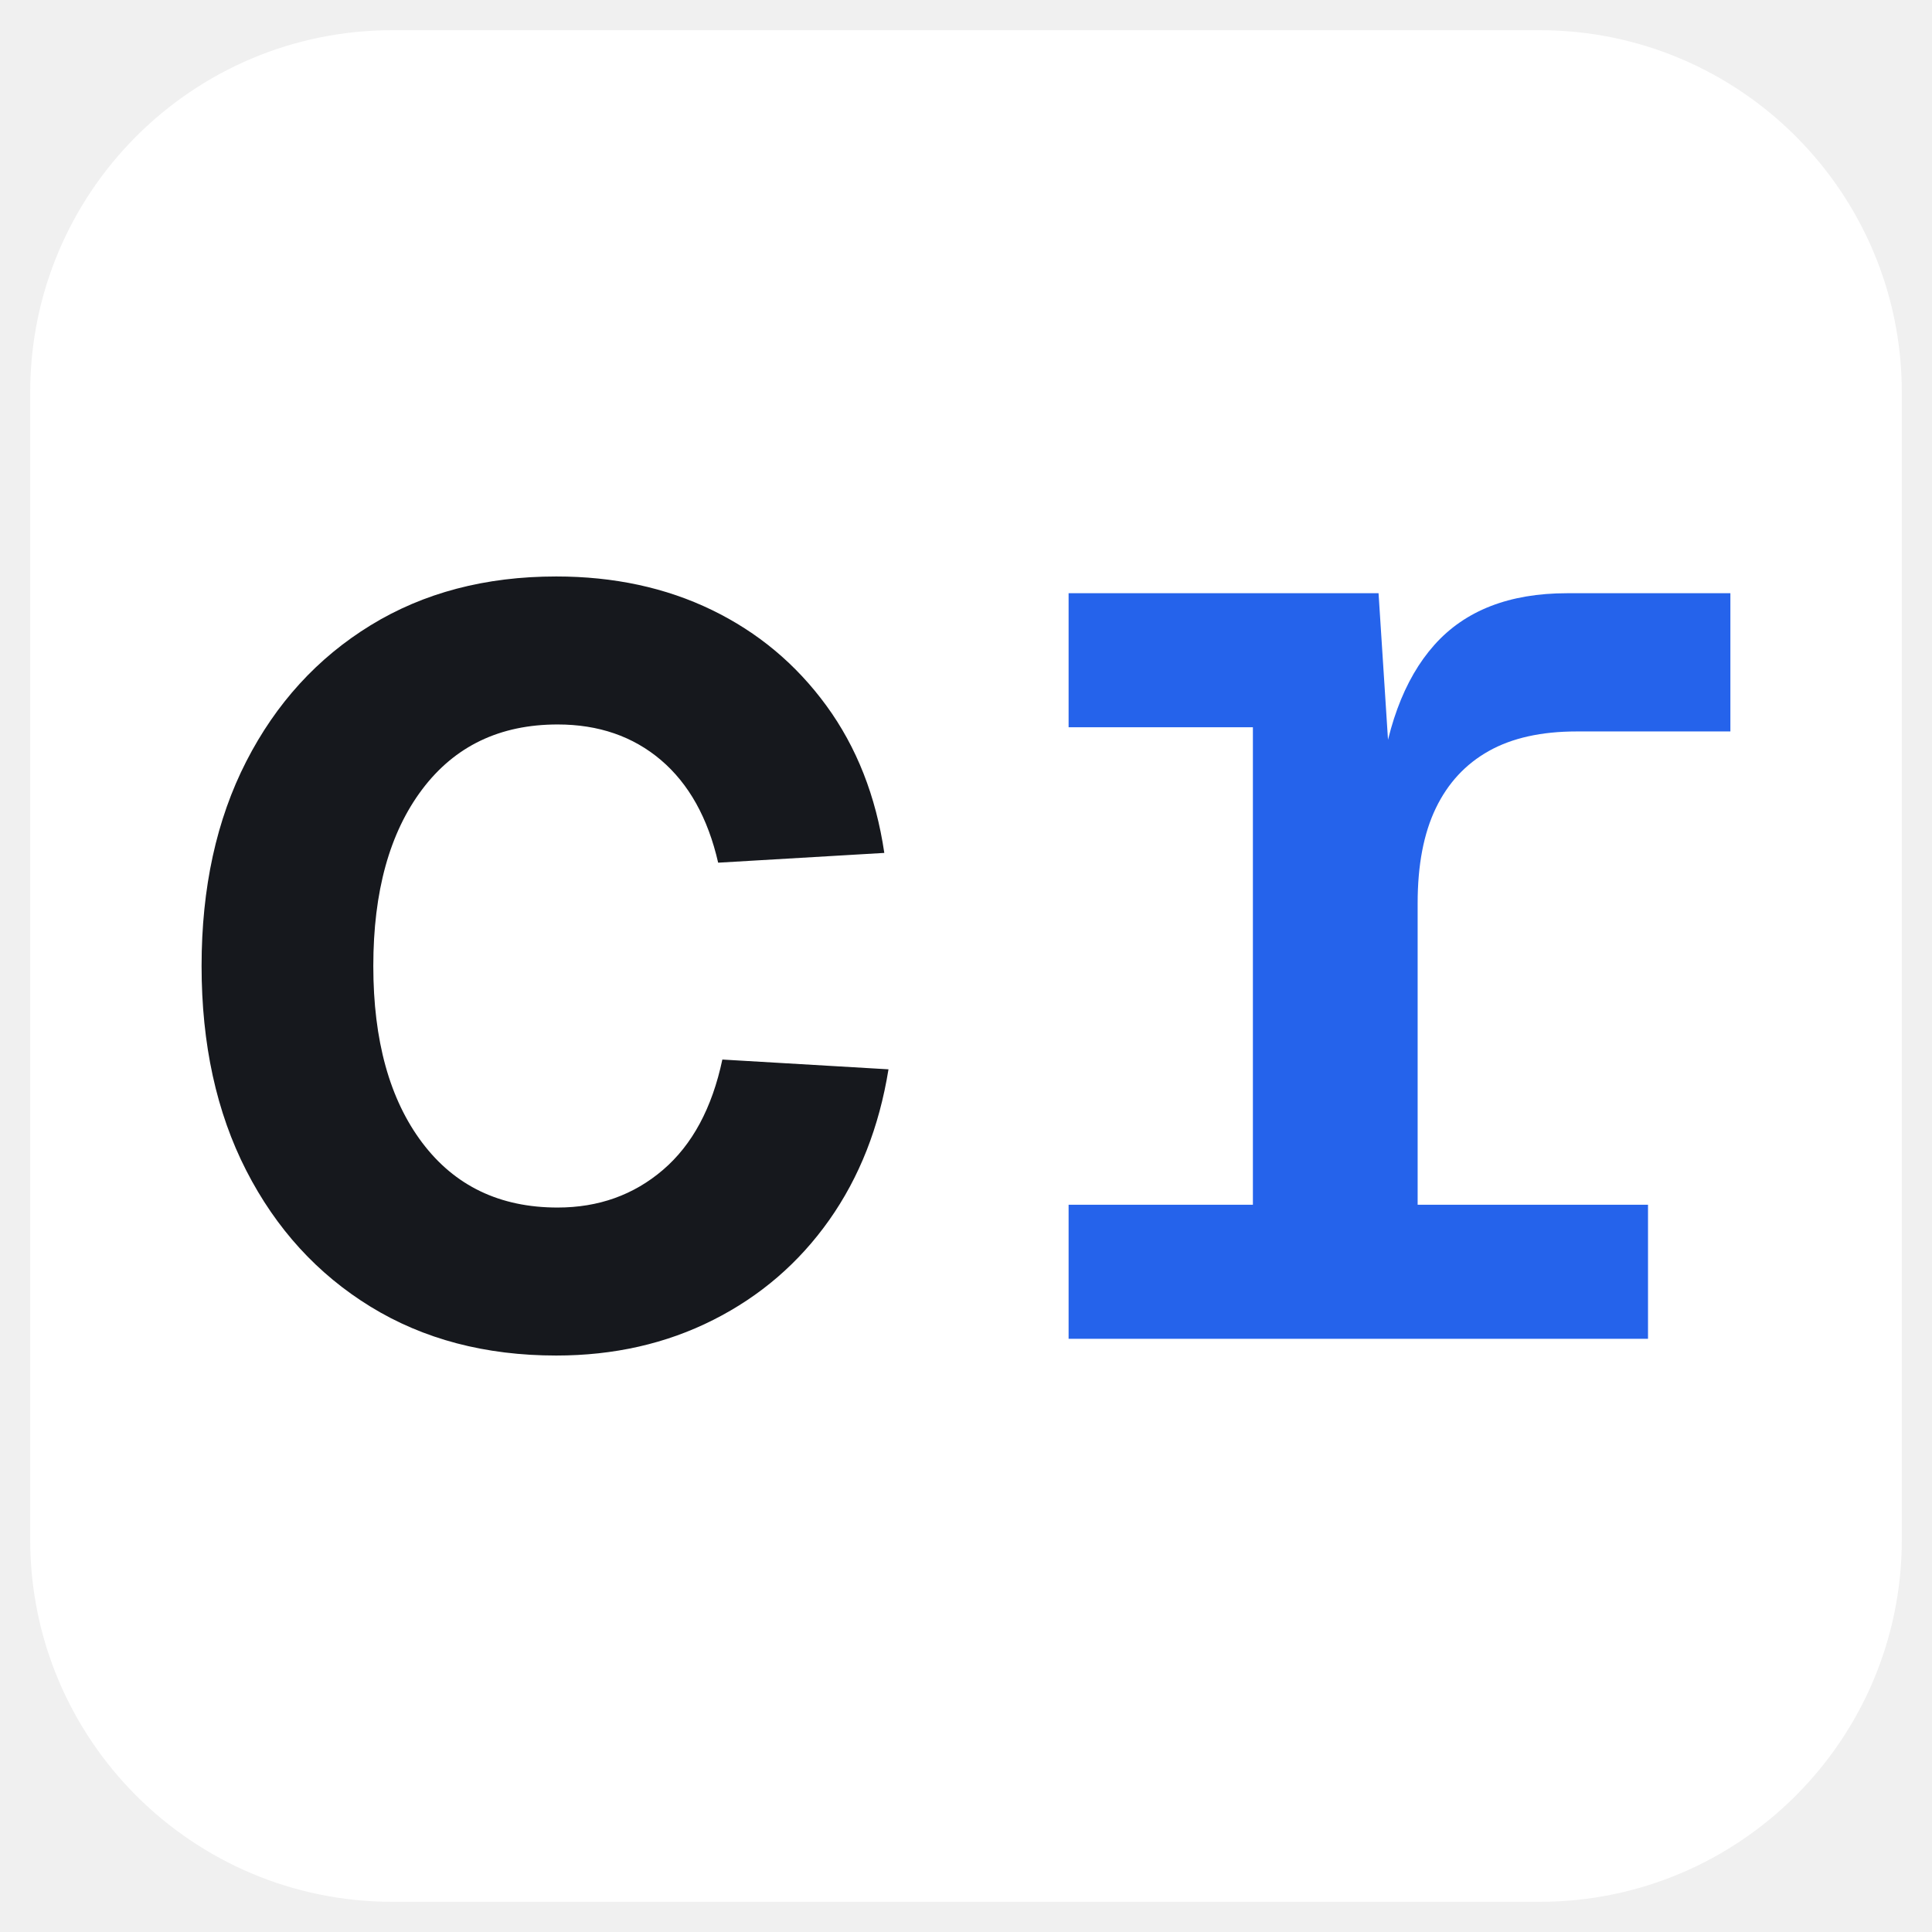
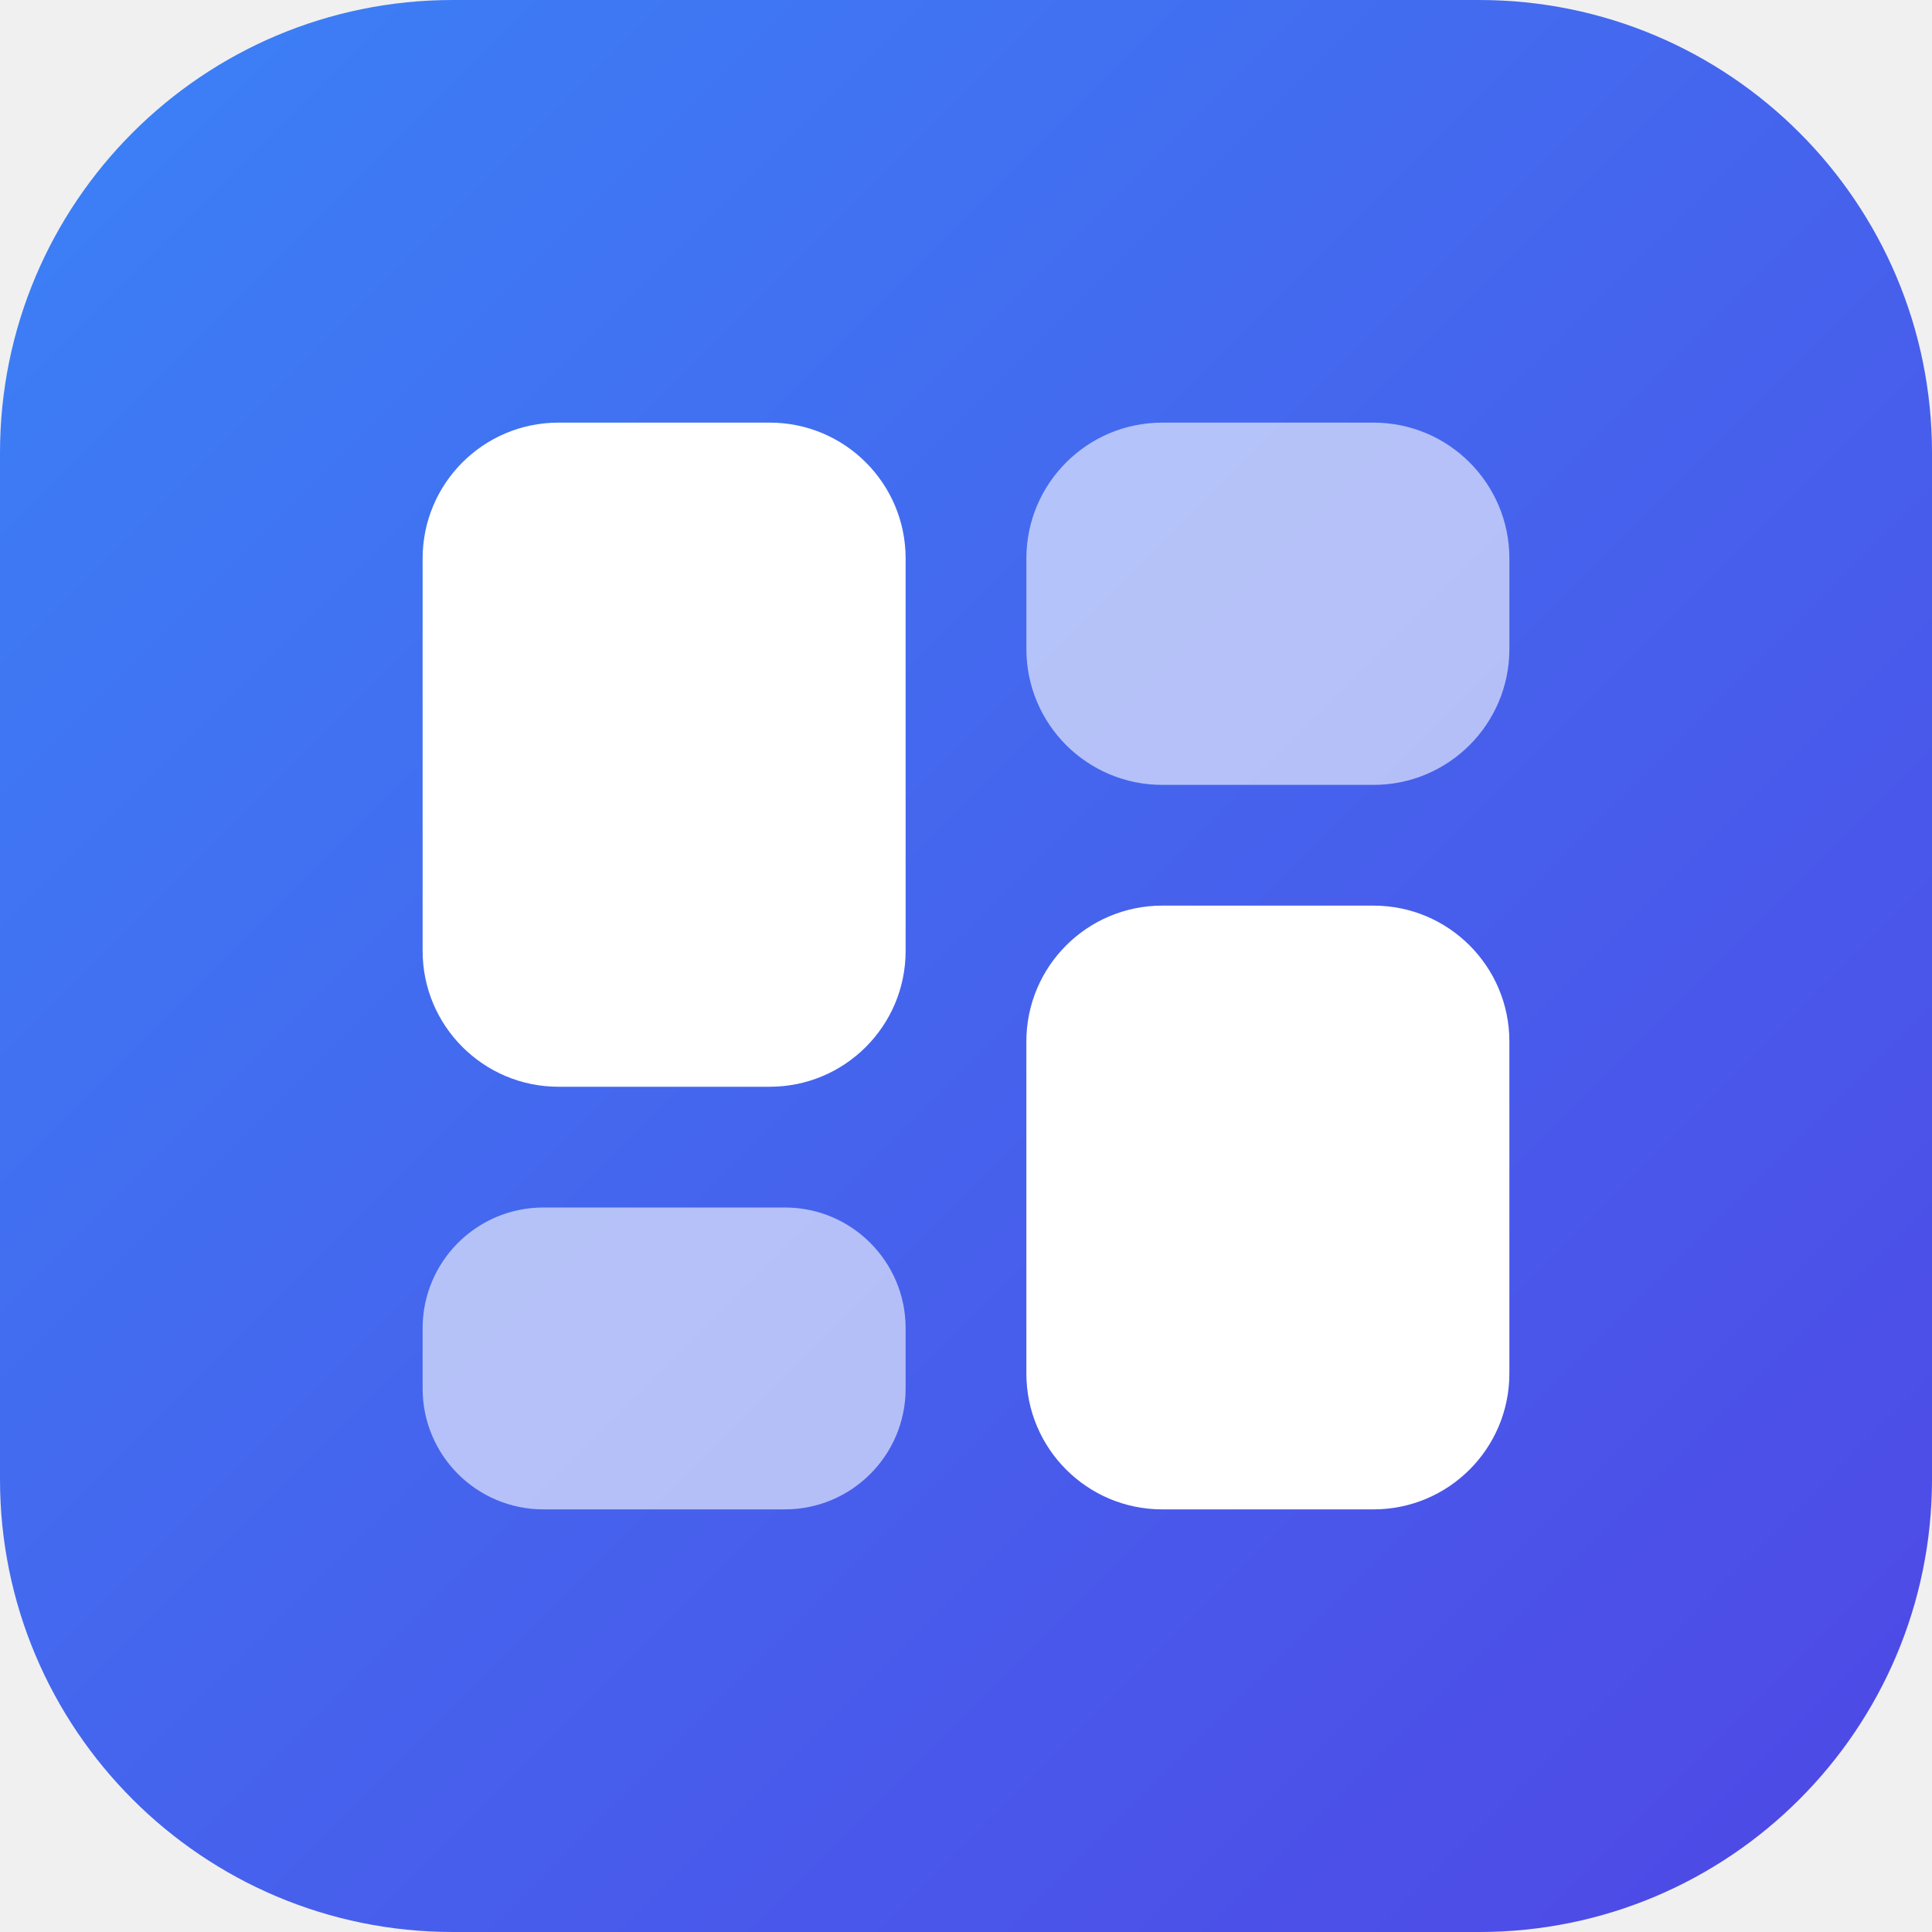
- <svg xmlns="http://www.w3.org/2000/svg" viewBox="0 0 512 512" width="512" height="512" role="img" aria-label="coderef">
-   <rect x="8" y="8" width="496" height="496" rx="96" fill="#ffffff" />
-   <g transform="translate(32.33 354.79)">
-     <path fill="#16181d" d="M115.07 4.44L115.07 4.44Q86.95 4.44 65.86-8.51Q44.77-21.46 32.93-44.59Q21.09-67.71 21.09-98.79L21.09-98.79Q21.09-129.87 32.93-153.00Q44.77-176.12 65.86-189.07Q86.95-202.02 115.07-202.02L115.07-202.02Q138.01-202.02 156.32-193.14Q174.64-184.26 186.66-167.79Q198.69-151.33 202.02-128.76L202.02-128.76L157.99-126.17Q153.92-143.93 142.82-153.37Q131.72-162.80 115.44-162.80L115.44-162.80Q92.50-162.80 79.55-145.59Q66.60-128.39 66.60-98.79L66.60-98.79Q66.60-69.19 79.55-51.98Q92.50-34.78 115.44-34.78L115.44-34.78Q131.72-34.78 143.38-44.77Q155.03-54.76 159.10-74L159.10-74L203.13-71.41Q199.43-48.47 187.41-31.45Q175.38-14.43 156.69-5.00Q138.01 4.44 115.07 4.44Z" />
-     <path fill="#2563eb" d="M404.41 0L250.86 0L250.86-35.52L318.94-35.52L299.70-16.65L299.70-181.30L318.94-162.06L250.86-162.06L250.86-197.58L333-197.58L336.70-140.23L333-143.56Q335.59-170.20 347.80-183.89Q360.01-197.58 382.95-197.58L382.95-197.58L426.24-197.58L426.24-160.95L385.54-160.95Q371.48-160.95 362.23-155.77Q352.98-150.59 348.17-140.60Q343.36-130.61 343.36-115.44L343.36-115.44L343.36-16.65L324.12-35.52L404.41-35.52L404.41 0Z" />
-   </g>
+ <svg xmlns="http://www.w3.org/2000/svg" viewBox="0 0 128 128" width="128" height="128" role="img" aria-label="coderef">
+   <defs>
+     <linearGradient id="crmark" x1="0" y1="0" x2="1" y2="1">
+       <stop offset="0" stop-color="#3b82f6" />
+       <stop offset="1" stop-color="#4f46e5" />
+     </linearGradient>
+   </defs>
+   <rect width="128" height="128" rx="30" fill="url(#crmark)" />
+   <rect x="28" y="28" width="32" height="44" rx="9" fill="#fff" />
+   <rect x="68" y="28" width="32" height="24" rx="9" fill="#fff" fill-opacity=".6" />
+   <rect x="28" y="80" width="32" height="20" rx="8" fill="#fff" fill-opacity=".6" />
+   <rect x="68" y="60" width="32" height="40" rx="9" fill="#fff" />
</svg>
